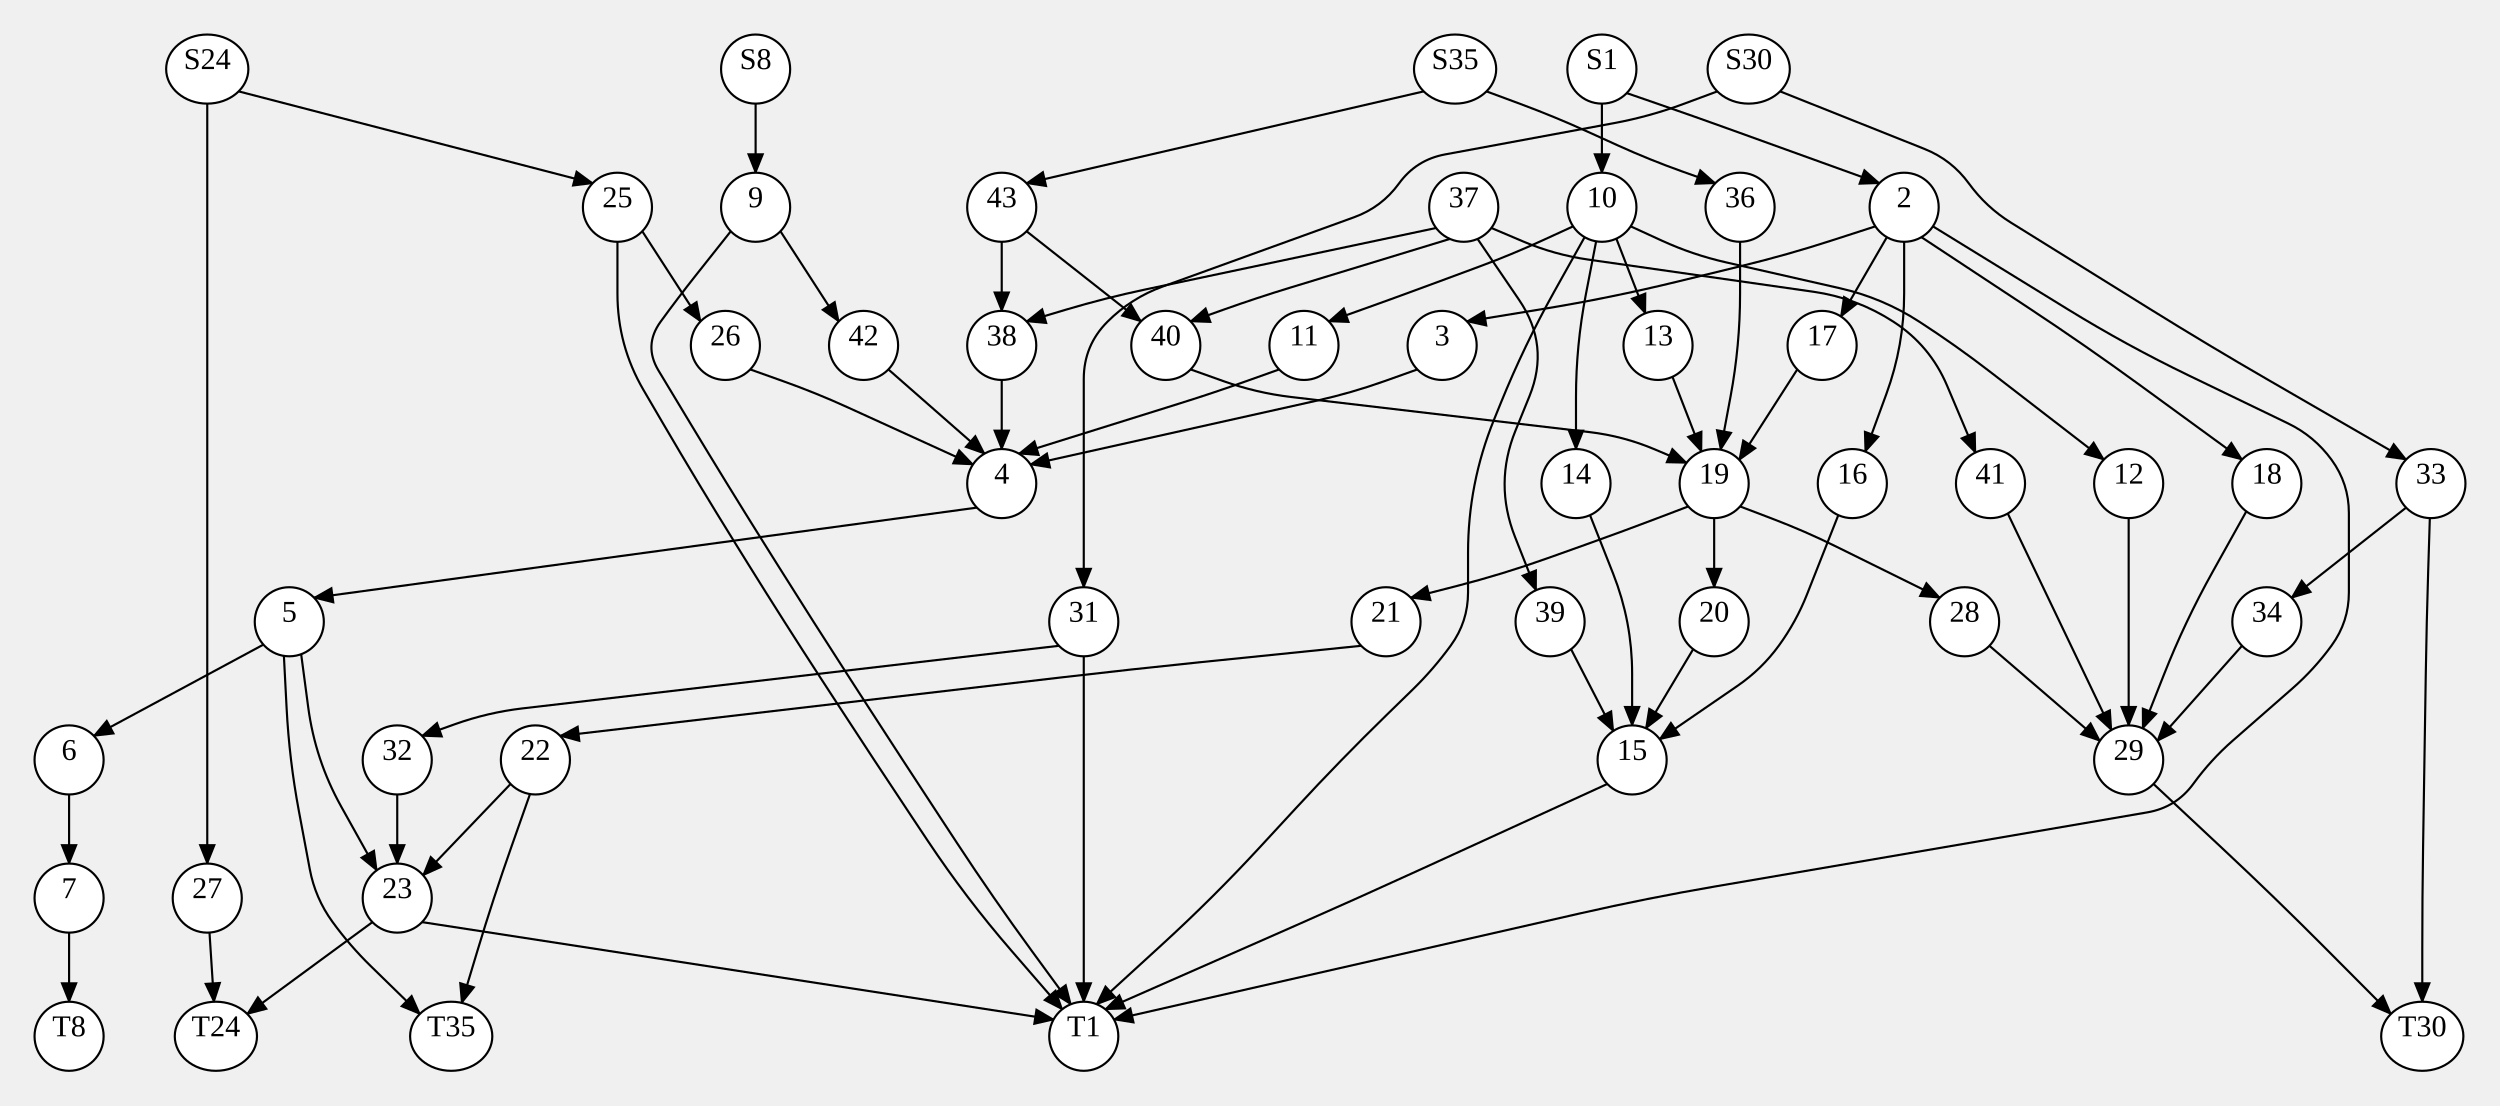
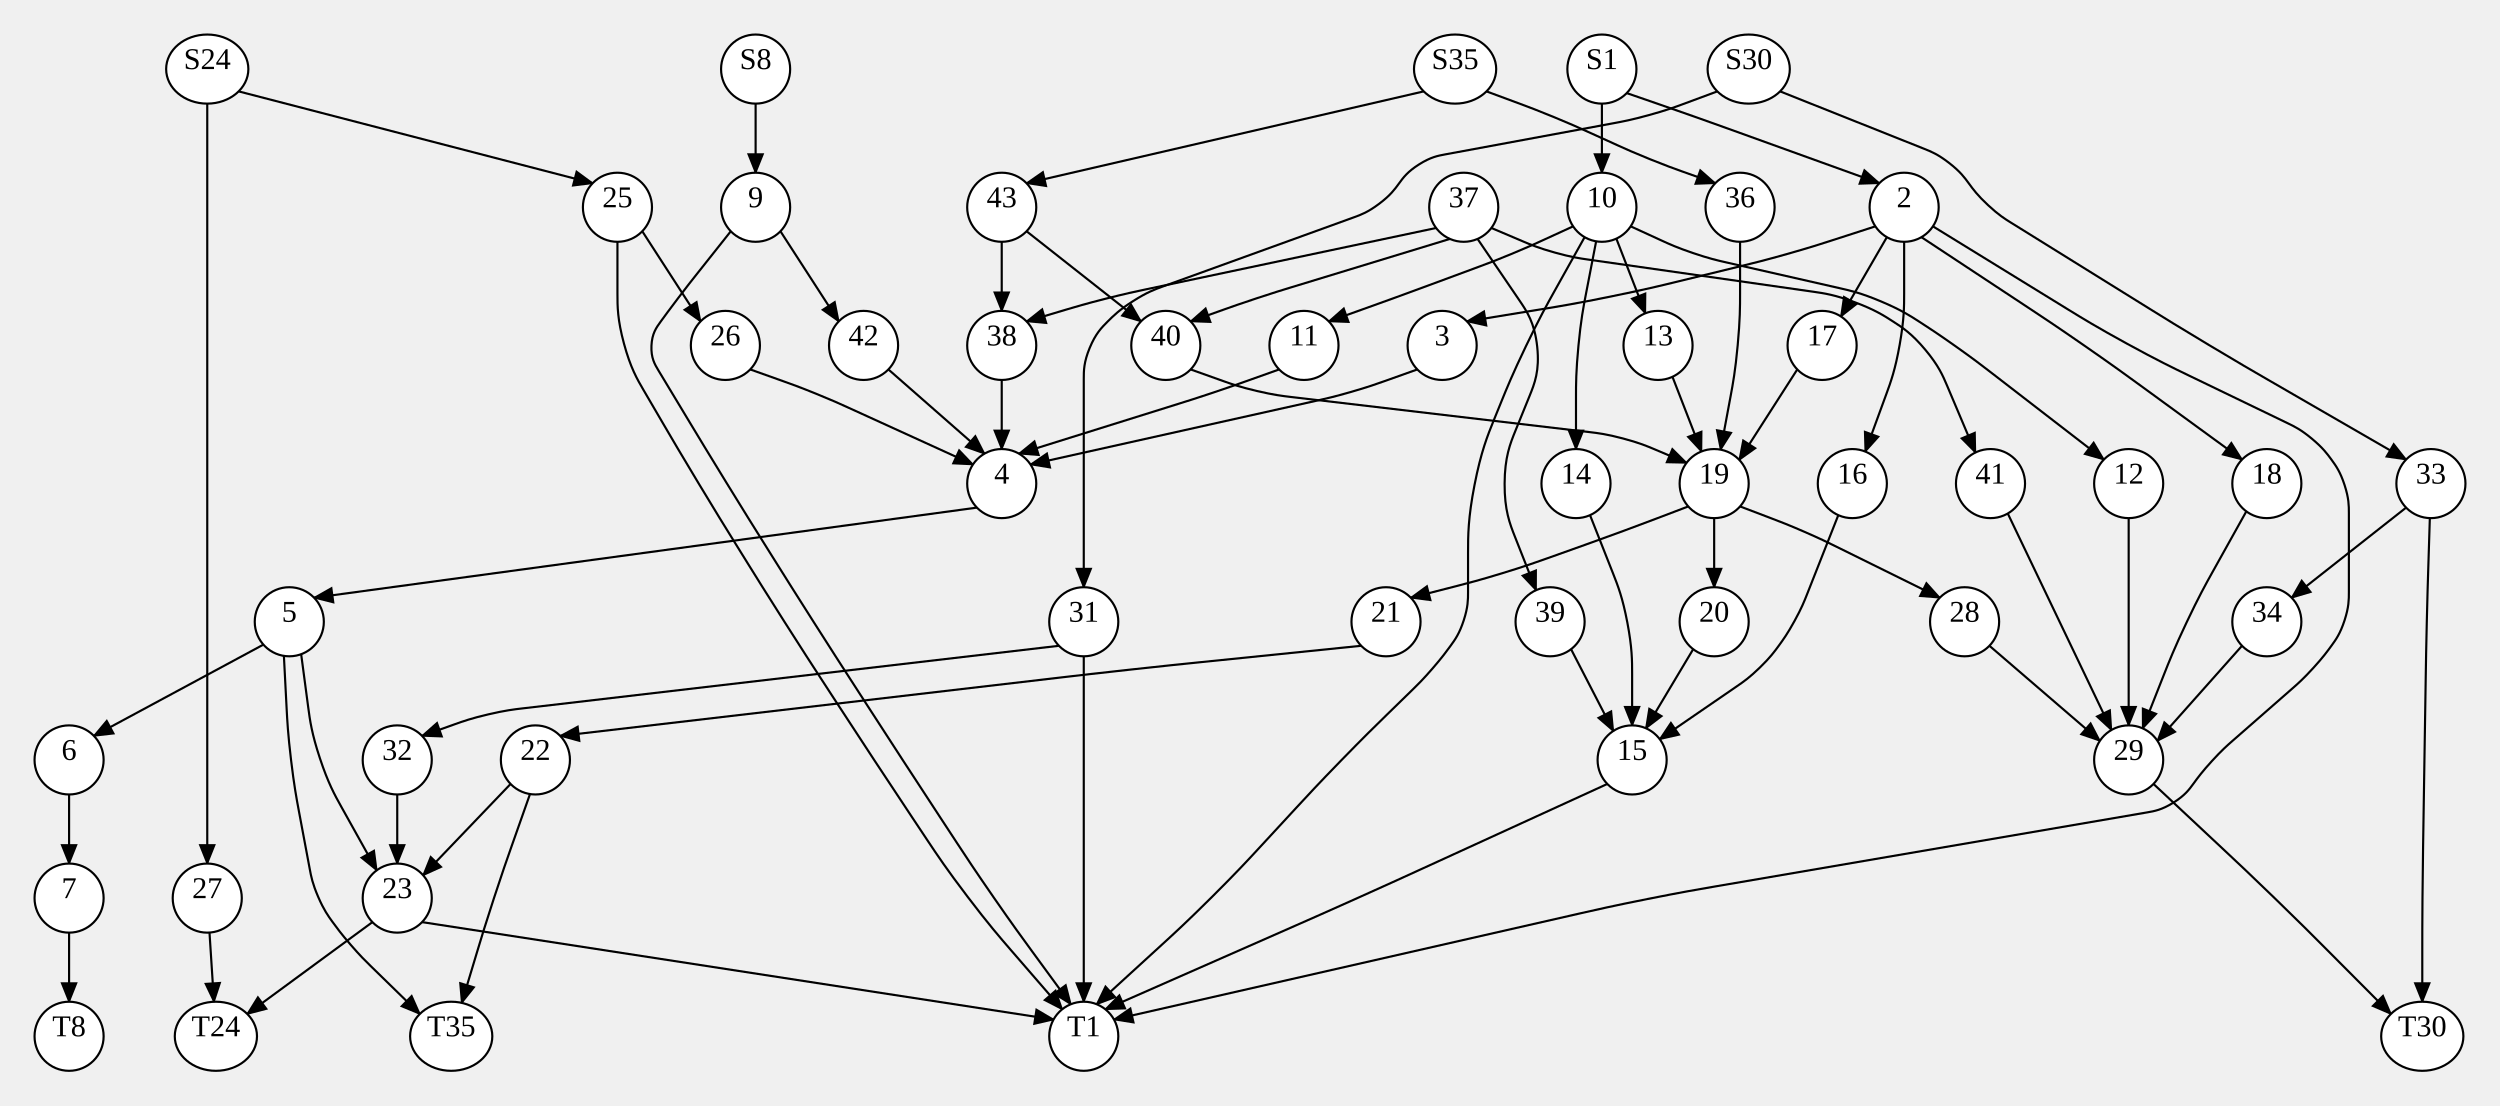
<svg xmlns="http://www.w3.org/2000/svg" width="1158" height="512">
  <style type="text/css">
		.edge { fill: none; }
	</style>
  <defs>
    <marker id="normal" markerWidth="10" markerHeight="8" refX="9" refY="4" orient="auto-start-reverse" markerUnits="userSpaceOnUse">
      <path d="M0,0 L0,8 L10,4 z" fill="context-stroke" />
    </marker>
    <marker id="vee" markerWidth="10" markerHeight="8" refX="9" refY="4" orient="auto-start-reverse" markerUnits="userSpaceOnUse">
      <path d="M0,0 L10,4 L0,8 L3,4 z" fill="context-stroke" />
    </marker>
    <marker id="dot" markerWidth="8" markerHeight="8" refX="7" refY="4" orient="auto-start-reverse" markerUnits="userSpaceOnUse">
      <circle cx="4" cy="4" r="3.5" fill="context-stroke" />
    </marker>
    <marker id="odot" markerWidth="8" markerHeight="8" refX="7" refY="4" orient="auto-start-reverse" markerUnits="userSpaceOnUse">
      <circle cx="4" cy="4" r="3" fill="white" stroke="context-stroke" />
    </marker>
  </defs>
  <g>
    <path class="edge" marker-end="url(#normal)" stroke="#000000" stroke-width="1" d="M350,48 L350,80 " />
-     <path class="edge" marker-end="url(#normal)" stroke="#000000" stroke-width="1" d="M96,48 L96,72 Q96,96 96,120 L96,128 Q96,160 96,192 L96,192 Q96,224 96,256 L96,256 Q96,288 96,320 L96,328 Q96,352 96,376 L96,400 " />
+     <path class="edge" marker-end="url(#normal)" stroke="#000000" stroke-width="1" d="M96,48 L96,96 L96,160 L96,224 L96,288 L96,352 L96,400 " />
    <path class="edge" marker-end="url(#normal)" stroke="#000000" stroke-width="1" d="M110.54,42.33 L274.5,84.876 " />
    <path class="edge" marker-end="url(#normal)" stroke="#000000" stroke-width="1" d="M742,48 L742,80 " />
-     <path class="edge" marker-end="url(#normal)" stroke="#000000" stroke-width="1" d="M753.5,43.124 L769.23,48.562 Q784.96,54 800.615,59.651 L870.5,84.876 " />
-     <path class="edge" marker-end="url(#normal)" stroke="#000000" stroke-width="1" d="M688.54,42.33 L704.27,48.165 Q720,54 735.274,60.943 L749.261,67.3 Q764,74 779.25,79.438 L794.5,84.876 " />
+     <path class="edge" marker-end="url(#normal)" stroke="#000000" stroke-width="1" d="M753.5,43.124 L769.23,48.562 C773.163,49.922 777.095,51.281 784.941,54.053 C792.787,56.825 796.701,58.238 800.615,59.651 L870.5,84.876 " />
+     <path class="edge" marker-end="url(#normal)" stroke="#000000" stroke-width="1" d="M688.54,42.33 L704.27,48.165 C708.202,49.624 712.135,51.082 719.886,54.277 C727.637,57.471 731.455,59.207 735.274,60.943 L749.261,67.3 C752.946,68.975 756.63,70.65 764.128,73.685 C771.625,76.719 775.438,78.078 779.25,79.438 L794.5,84.876 " />
    <path class="edge" marker-end="url(#normal)" stroke="#000000" stroke-width="1" d="M659.46,42.33 L475.5,84.876 " />
-     <path class="edge" marker-end="url(#normal)" stroke="#000000" stroke-width="1" d="M795.46,42.33 L779.73,48.165 Q764,54 747.503,57.055 L669.374,71.523 Q656,74 648,85 L648,85 Q640,96 627.211,100.63 L538.627,132.704 Q524,138 513,149 L513,149 Q502,160 502,175.556 L502,200 Q502,224 502,248 L502,272 " />
-     <path class="edge" marker-end="url(#normal)" stroke="#000000" stroke-width="1" d="M824.54,42.33 L891.365,68.964 Q904,74 912,85 L912,85 Q920,96 931.553,103.178 L995.82,143.111 Q1023,160 1050.707,176.011 L1114.5,212.876 " />
+     <path class="edge" marker-end="url(#normal)" stroke="#000000" stroke-width="1" d="M795.46,42.33 L779.73,48.165 C775.798,49.624 771.865,51.082 763.808,53.305 C755.751,55.527 751.627,56.291 747.503,57.055 L669.374,71.523 C666.031,72.142 662.687,72.762 657.343,76.131 C652,79.5 650,82.25 648,85 L648,85 C646,87.75 644,90.5 638.803,94.408 C633.606,98.315 630.408,99.473 627.211,100.63 L538.627,132.704 C534.97,134.028 531.314,135.352 524.907,139.426 C518.5,143.5 515.75,146.25 513,149 L513,149 C510.25,151.75 507.5,154.5 504.75,161.139 C502,167.778 502,171.667 502,175.556 L502,224 L502,272 " />
+     <path class="edge" marker-end="url(#normal)" stroke="#000000" stroke-width="1" d="M824.54,42.33 L891.365,68.964 C894.524,70.223 897.683,71.482 902.841,75.491 C908,79.5 910,82.25 912,85 L912,85 C914,87.75 916,90.5 920.888,95.045 C925.776,99.589 928.665,101.384 931.553,103.178 L995.82,143.111 C1002.615,147.333 1009.41,151.556 1023.132,159.781 C1036.853,168.005 1043.78,172.008 1050.707,176.011 L1114.5,212.876 " />
    <path class="edge" marker-end="url(#normal)" stroke="#000000" stroke-width="1" d="M361.5,107.124 L388.5,148.876 " />
-     <path class="edge" marker-end="url(#normal)" stroke="#000000" stroke-width="1" d="M338.5,107.124 L322.454,127.345 Q314,138 306,149 L306,149 Q298,160 305.022,171.649 L320.057,196.594 Q336.577,224 353.571,251.114 L359.695,260.886 Q376.69,288 394.057,314.877 L400.678,325.123 Q418.046,352 435.596,378.758 L443.316,390.528 Q460.023,416 478.011,440.584 L496,465.168 " />
-     <path class="edge" marker-end="url(#normal)" stroke="#000000" stroke-width="1" d="M286,112 L286,136 Q286,160 298.11,180.721 L307.257,196.372 Q323.403,224 340.287,251.183 L346.27,260.817 Q363.154,288 380.608,314.821 L387.349,325.179 Q404.803,352 422.534,378.639 L429.671,389.361 Q447.401,416 468.348,440.192 L492,467.51 " />
+     <path class="edge" marker-end="url(#normal)" stroke="#000000" stroke-width="1" d="M338.5,107.124 L322.454,127.345 C320.341,130.009 318.227,132.673 314.114,138.086 C310,143.5 308,146.25 306,149 L306,149 C304,151.75 302,154.5 301.755,160.162 C301.511,165.824 303.266,168.737 305.022,171.649 L320.057,196.594 C324.187,203.445 328.317,210.297 336.696,223.927 C345.074,237.557 349.323,244.336 353.571,251.114 L359.695,260.886 C363.944,267.664 368.193,274.443 376.783,287.941 C385.374,301.438 389.715,308.158 394.057,314.877 L400.678,325.123 C405.02,331.842 409.362,338.562 418.091,351.97 C426.821,365.379 431.208,372.068 435.596,378.758 L443.316,390.528 C447.493,396.896 451.669,403.264 460.343,415.778 C469.017,428.292 473.514,434.438 478.011,440.584 L496,465.168 " />
+     <path class="edge" marker-end="url(#normal)" stroke="#000000" stroke-width="1" d="M286,112 L286,136 C286,142 286,148 289.027,159.18 C292.055,170.36 295.082,175.541 298.11,180.721 L307.257,196.372 C311.294,203.279 315.33,210.186 323.588,223.889 C331.845,237.592 336.066,244.388 340.287,251.183 L346.27,260.817 C350.491,267.612 354.712,274.408 363.296,287.909 C371.881,301.41 376.244,308.116 380.608,314.821 L387.349,325.179 C391.712,331.884 396.076,338.59 404.872,351.954 C413.668,365.319 418.101,371.979 422.534,378.639 L429.671,389.361 C434.103,396.021 438.536,402.681 448.205,415.388 C457.874,428.096 463.111,434.144 468.348,440.192 L492,467.51 " />
    <path class="edge" marker-end="url(#normal)" stroke="#000000" stroke-width="1" d="M297.5,107.124 L324.5,148.876 " />
    <path class="edge" marker-end="url(#normal)" stroke="#000000" stroke-width="1" d="M97.037,431.966 L99.111,464.017 " />
-     <path class="edge" marker-end="url(#normal)" stroke="#000000" stroke-width="1" d="M868.667,104.844 L848.333,111.422 Q828,118 807.238,123.064 L777.089,130.417 Q746,138 714.42,143.165 L679.5,148.876 " />
-     <path class="edge" marker-end="url(#normal)" stroke="#000000" stroke-width="1" d="M882,112 L882,136 Q882,160 873.749,182.537 L864,209.168 " />
+     <path class="edge" marker-end="url(#normal)" stroke="#000000" stroke-width="1" d="M868.667,104.844 L848.333,111.422 C843.25,113.067 838.167,114.711 827.893,117.622 C817.619,120.532 812.428,121.798 807.238,123.064 L777.089,130.417 C769.316,132.313 761.544,134.209 745.877,137.396 C730.21,140.582 722.315,141.874 714.42,143.165 L679.5,148.876 " />
+     <path class="edge" marker-end="url(#normal)" stroke="#000000" stroke-width="1" d="M882,112 L882,136 C882,142 882,148 879.937,159.634 C877.875,171.269 875.812,176.903 873.749,182.537 L864,209.168 " />
    <path class="edge" marker-end="url(#normal)" stroke="#000000" stroke-width="1" d="M874,109.856 L852.728,146.59 " />
-     <path class="edge" marker-end="url(#normal)" stroke="#000000" stroke-width="1" d="M895.333,104.844 L957.744,143.234 Q985,160 1013.818,173.912 L1059.751,196.087 Q1072,202 1080,213 L1080,213 Q1088,224 1088,237.601 L1088,274.399 Q1088,288 1080,299 L1080,299 Q1072,310 1061.764,318.957 L1034.236,343.043 Q1024,352 1016,363 L1016,363 Q1008,374 994.594,376.298 L794.54,410.593 Q763,416 731.799,423.106 L516,472.254 " />
-     <path class="edge" marker-end="url(#normal)" stroke="#000000" stroke-width="1" d="M890,109.856 L939.29,142.377 Q966,160 991.854,178.856 L1038.5,212.876 " />
-     <path class="edge" marker-end="url(#normal)" stroke="#000000" stroke-width="1" d="M728.667,104.844 L714.333,111.422 Q700,118 685.211,123.477 L661.183,132.377 Q646,138 630.75,143.438 L615.5,148.876 " />
-     <path class="edge" marker-end="url(#normal)" stroke="#000000" stroke-width="1" d="M739.333,111.776 L734.56,136.437 Q730,160 730,184 L730,208 " />
-     <path class="edge" marker-end="url(#normal)" stroke="#000000" stroke-width="1" d="M734,109.856 L720,134.928 Q706,160 695.192,186.604 L692.044,194.353 Q680,224 680,256 L680,274.399 Q680,288 672,299 L672,299 Q664,310 654.259,319.492 L642.449,331 Q620.898,352 600.484,374.106 L583.507,392.491 Q561.797,416 538.176,437.588 L508,465.168 " />
+     <path class="edge" marker-end="url(#normal)" stroke="#000000" stroke-width="1" d="M895.333,104.844 L957.744,143.234 C964.558,147.426 971.372,151.617 985.39,159.287 C999.409,166.956 1006.613,170.434 1013.818,173.912 L1059.751,196.087 C1062.813,197.565 1065.876,199.043 1070.938,203.272 C1076,207.5 1078,210.25 1080,213 L1080,213 C1082,215.75 1084,218.5 1086,224.65 C1088,230.801 1088,234.201 1088,237.601 L1088,274.399 C1088,277.799 1088,281.199 1086,287.35 C1084,293.5 1082,296.25 1080,299 L1080,299 C1078,301.75 1076,304.5 1071.441,309.489 C1066.882,314.478 1064.323,316.717 1061.764,318.957 L1034.236,343.043 C1031.677,345.283 1029.118,347.522 1024.559,352.511 C1020,357.5 1018,360.25 1016,363 L1016,363 C1014,365.75 1012,368.5 1006.649,371.825 C1001.297,375.149 997.946,375.724 994.594,376.298 L794.54,410.593 C786.655,411.945 778.77,413.297 763.085,416.425 C747.399,419.553 739.599,421.329 731.799,423.106 L516,472.254 " />
+     <path class="edge" marker-end="url(#normal)" stroke="#000000" stroke-width="1" d="M890,109.856 L939.29,142.377 C945.967,146.783 952.645,151.189 965.786,160.308 C978.927,169.428 985.391,174.142 991.854,178.856 L1038.5,212.876 " />
+     <path class="edge" marker-end="url(#normal)" stroke="#000000" stroke-width="1" d="M728.667,104.844 L714.333,111.422 C710.75,113.067 707.167,114.711 699.886,117.725 C692.606,120.739 688.908,122.108 685.211,123.477 L661.183,132.377 C657.387,133.783 653.591,135.188 645.983,137.954 C638.375,140.719 634.562,142.078 630.75,143.438 L615.5,148.876 " />
+     <path class="edge" marker-end="url(#normal)" stroke="#000000" stroke-width="1" d="M739.333,111.776 L734.56,136.437 C733.42,142.328 732.28,148.219 731.14,160.109 C730,172 730,178 730,184 L730,208 " />
+     <path class="edge" marker-end="url(#normal)" stroke="#000000" stroke-width="1" d="M734,109.856 L720,134.928 C716.5,141.196 713,147.464 706.798,160.383 C700.596,173.302 697.894,179.953 695.192,186.604 L692.044,194.353 C689.033,201.765 686.022,209.177 683.011,224.588 C680,240 680,248 680,256 L680,274.399 C680,277.799 680,281.199 678,287.35 C676,293.5 674,296.25 672,299 L672,299 C670,301.75 668,304.5 663.565,309.623 C659.129,314.746 656.694,317.119 654.259,319.492 L642.449,331 C637.062,336.25 631.674,341.5 621.183,352.277 C610.691,363.053 605.588,368.58 600.484,374.106 L583.507,392.491 C578.079,398.368 572.652,404.245 561.319,415.52 C549.986,426.794 544.081,432.191 538.176,437.588 L508,465.168 " />
    <path class="edge" marker-end="url(#normal)" stroke="#000000" stroke-width="1" d="M748.687,110.536 L762.111,145.123 " />
-     <path class="edge" marker-end="url(#normal)" stroke="#000000" stroke-width="1" d="M755.333,104.844 L769.667,111.422 Q784,118 799.378,121.495 L852.255,133.513 Q872,138 889,149 L889,149 Q906,160 922.029,172.373 L974.5,212.876 " />
-     <path class="edge" marker-end="url(#normal)" stroke="#000000" stroke-width="1" d="M502,304 L502,328 Q502,352 502,376 L502,392 Q502,416 502,440 L502,464 " />
-     <path class="edge" marker-end="url(#normal)" stroke="#000000" stroke-width="1" d="M490.5,299.124 L242.081,328.123 Q226,330 210.75,335.438 L195.5,340.876 " />
-     <path class="edge" marker-end="url(#normal)" stroke="#000000" stroke-width="1" d="M1125.5,239.992 L1124.75,263.996 Q1124,288 1123.625,312.013 L1123.5,320.004 Q1123,352 1122.5,383.996 L1122.375,392.003 Q1122,416 1122,440 L1122,464 " />
+     <path class="edge" marker-end="url(#normal)" stroke="#000000" stroke-width="1" d="M755.333,104.844 L769.667,111.422 C773.25,113.067 776.833,114.711 784.261,117.229 C791.689,119.748 795.534,120.621 799.378,121.495 L852.255,133.513 C857.191,134.634 862.128,135.756 871.314,139.628 C880.5,143.5 884.75,146.25 889,149 L889,149 C893.25,151.75 897.5,154.5 905.757,160.343 C914.014,166.186 918.021,169.279 922.029,172.373 L974.5,212.876 " />
+     <path class="edge" marker-end="url(#normal)" stroke="#000000" stroke-width="1" d="M502,304 L502,352 L502,416 L502,464 " />
+     <path class="edge" marker-end="url(#normal)" stroke="#000000" stroke-width="1" d="M490.5,299.124 L242.081,328.123 C238.061,328.592 234.041,329.061 226.208,330.89 C218.375,332.719 214.562,334.078 210.75,335.438 L195.5,340.876 " />
+     <path class="edge" marker-end="url(#normal)" stroke="#000000" stroke-width="1" d="M1125.5,239.992 L1124.75,263.996 C1124.562,269.997 1124.375,275.998 1124.094,288.002 C1123.812,300.006 1123.719,306.01 1123.625,312.013 L1123,352 L1122.375,392.003 C1122.281,398.002 1122.188,404.001 1122.094,416.001 C1122,428 1122,434 1122,440 L1122,464 " />
    <path class="edge" marker-end="url(#normal)" stroke="#000000" stroke-width="1" d="M1114.5,235.124 L1061.5,276.876 " />
    <path class="edge" marker-end="url(#normal)" stroke="#000000" stroke-width="1" d="M411.5,171.124 L456,210.144 " />
-     <path class="edge" marker-end="url(#normal)" stroke="#000000" stroke-width="1" d="M347.5,171.124 L362.75,176.562 Q378,182 392.73,188.721 L450.667,215.156 " />
-     <path class="edge" marker-end="url(#normal)" stroke="#000000" stroke-width="1" d="M656.5,171.124 L641.25,176.562 Q626,182 610.198,185.524 L477.333,215.156 " />
-     <path class="edge" marker-end="url(#normal)" stroke="#000000" stroke-width="1" d="M851.5,238.62 L836.996,275.349 Q832,288 824,299 L824,299 Q816,310 804.786,317.698 L768.8,342.4 " />
+     <path class="edge" marker-end="url(#normal)" stroke="#000000" stroke-width="1" d="M347.5,171.124 L362.75,176.562 C366.562,177.922 370.375,179.281 377.87,182.321 C385.365,185.36 389.047,187.041 392.73,188.721 L450.667,215.156 " />
+     <path class="edge" marker-end="url(#normal)" stroke="#000000" stroke-width="1" d="M656.5,171.124 L641.25,176.562 C637.438,177.922 633.625,179.281 625.862,181.522 C618.099,183.762 614.148,184.643 610.198,185.524 L477.333,215.156 " />
+     <path class="edge" marker-end="url(#normal)" stroke="#000000" stroke-width="1" d="M851.5,238.62 L836.996,275.349 C835.747,278.512 834.498,281.675 831.249,287.587 C828,293.5 826,296.25 824,299 L824,299 C822,301.75 820,304.5 815.197,309.174 C810.393,313.849 807.59,315.773 804.786,317.698 L768.8,342.4 " />
    <path class="edge" marker-end="url(#normal)" stroke="#000000" stroke-width="1" d="M832.5,171.124 L805.628,213.009 " />
-     <path class="edge" marker-end="url(#normal)" stroke="#000000" stroke-width="1" d="M1040.5,236.874 L1024.925,264.814 Q1012,288 1002.25,312.69 L992.5,337.38 " />
-     <path class="edge" marker-end="url(#normal)" stroke="#000000" stroke-width="1" d="M592.5,171.124 L577.25,176.562 Q562,182 546.547,186.832 L472,210.144 " />
-     <path class="edge" marker-end="url(#normal)" stroke="#000000" stroke-width="1" d="M736.5,238.62 L747.185,265.678 Q756,288 756,312 L756,336 " />
-     <path class="edge" marker-end="url(#normal)" stroke="#000000" stroke-width="1" d="M684.4,110.664 L703.698,139 Q718,160 708.437,183.54 L701.991,199.407 Q692,224 701.75,248.69 L711.5,273.38 " />
-     <path class="edge" marker-end="url(#normal)" stroke="#000000" stroke-width="1" d="M690.8,105.6 L705.4,111.8 Q720,118 735.702,120.243 L839.955,135.136 Q860,138 877,149 L877,149 Q894,160 901.893,178.647 L915,209.613 " />
-     <path class="edge" marker-end="url(#normal)" stroke="#000000" stroke-width="1" d="M665.2,105.6 L530.631,134.06 Q512,138 493.75,143.438 L475.5,148.876 " />
-     <path class="edge" marker-end="url(#normal)" stroke="#000000" stroke-width="1" d="M671.6,110.664 L597.486,133.275 Q582,138 566.75,143.438 L551.5,148.876 " />
+     <path class="edge" marker-end="url(#normal)" stroke="#000000" stroke-width="1" d="M1040.5,236.874 L1024.925,264.814 C1021.694,270.61 1018.462,276.407 1012.794,288.376 C1007.125,300.345 1004.688,306.517 1002.25,312.69 L992.5,337.38 " />
+     <path class="edge" marker-end="url(#normal)" stroke="#000000" stroke-width="1" d="M592.5,171.124 L577.25,176.562 C573.438,177.922 569.625,179.281 561.949,181.849 C554.274,184.416 550.41,185.624 546.547,186.832 L472,210.144 " />
+     <path class="edge" marker-end="url(#normal)" stroke="#000000" stroke-width="1" d="M736.5,238.62 L747.185,265.678 C749.389,271.258 751.592,276.839 753.796,288.419 C756,300 756,306 756,312 L756,336 " />
+     <path class="edge" marker-end="url(#normal)" stroke="#000000" stroke-width="1" d="M684.4,110.664 L703.698,139 C707.273,144.25 710.849,149.5 712.034,160.635 C713.218,171.77 710.828,177.655 708.437,183.54 L701.991,199.407 C699.493,205.555 696.996,211.703 696.935,224.024 C696.875,236.345 699.312,242.517 701.75,248.69 L711.5,273.38 " />
+     <path class="edge" marker-end="url(#normal)" stroke="#000000" stroke-width="1" d="M690.8,105.6 L705.4,111.8 C709.05,113.35 712.7,114.9 720.276,117.011 C727.851,119.122 731.777,119.682 735.702,120.243 L839.955,135.136 C844.966,135.852 849.978,136.568 859.239,140.034 C868.5,143.5 872.75,146.25 877,149 L877,149 C881.25,151.75 885.5,154.5 891.723,161.912 C897.946,169.323 899.92,173.985 901.893,178.647 L915,209.613 " />
+     <path class="edge" marker-end="url(#normal)" stroke="#000000" stroke-width="1" d="M665.2,105.6 L530.631,134.06 C525.973,135.045 521.315,136.03 512.095,138.374 C502.875,140.719 498.312,142.078 493.75,143.438 L475.5,148.876 " />
+     <path class="edge" marker-end="url(#normal)" stroke="#000000" stroke-width="1" d="M671.6,110.664 L597.486,133.275 C593.614,134.457 589.743,135.638 582.059,138.178 C574.375,140.719 570.562,142.078 566.75,143.438 L551.5,148.876 " />
    <path class="edge" marker-end="url(#normal)" stroke="#000000" stroke-width="1" d="M774.687,174.536 L788.111,209.123 " />
-     <path class="edge" marker-end="url(#normal)" stroke="#000000" stroke-width="1" d="M986,240 L986,264 Q986,288 986,312 L986,336 " />
+     <path class="edge" marker-end="url(#normal)" stroke="#000000" stroke-width="1" d="M986,240 L986,288 L986,336 " />
    <path class="edge" marker-end="url(#normal)" stroke="#000000" stroke-width="1" d="M464,112 L464,144 " />
    <path class="edge" marker-end="url(#normal)" stroke="#000000" stroke-width="1" d="M475.5,107.124 L528.5,148.876 " />
-     <path class="edge" marker-end="url(#normal)" stroke="#000000" stroke-width="1" d="M806,112 L806,136 Q806,160 801.602,183.594 L797,208.284 " />
+     <path class="edge" marker-end="url(#normal)" stroke="#000000" stroke-width="1" d="M806,112 L806,136 C806,142 806,148 804.901,159.898 C803.801,171.797 802.702,177.695 801.602,183.594 L797,208.284 " />
    <path class="edge" marker-end="url(#normal)" stroke="#000000" stroke-width="1" d="M184,368 L184,400 " />
    <path class="edge" marker-end="url(#normal)" stroke="#000000" stroke-width="1" d="M1038.5,299.124 L999.333,343.156 " />
    <path class="edge" marker-end="url(#normal)" stroke="#000000" stroke-width="1" d="M727.717,300.711 L747.272,338.59 " />
-     <path class="edge" marker-end="url(#normal)" stroke="#000000" stroke-width="1" d="M930,237.856 L942,262.928 Q954,288 966,313.072 L978,338.144 " />
+     <path class="edge" marker-end="url(#normal)" stroke="#000000" stroke-width="1" d="M930,237.856 L954,288 L978,338.144 " />
    <path class="edge" marker-end="url(#normal)" stroke="#000000" stroke-width="1" d="M464,176 L464,208 " />
-     <path class="edge" marker-end="url(#normal)" stroke="#000000" stroke-width="1" d="M551.5,171.124 L566.75,176.562 Q582,182 598.08,183.892 L736.247,200.147 Q752,202 766.6,208.2 L781.2,214.4 " />
+     <path class="edge" marker-end="url(#normal)" stroke="#000000" stroke-width="1" d="M551.5,171.124 L566.75,176.562 C570.562,177.922 574.375,179.281 582.207,181.113 C590.04,182.946 594.06,183.419 598.08,183.892 L736.247,200.147 C740.185,200.61 744.123,201.073 751.712,203.087 C759.3,205.1 762.95,206.65 766.6,208.2 L781.2,214.4 " />
    <path class="edge" marker-end="url(#normal)" stroke="#000000" stroke-width="1" d="M452.5,235.124 L145.5,276.876 " />
-     <path class="edge" marker-end="url(#normal)" stroke="#000000" stroke-width="1" d="M782,234.583 L767,240.292 Q752,246 736.885,251.398 L716.657,258.623 Q696,266 674.75,271.438 L653.5,276.876 " />
+     <path class="edge" marker-end="url(#normal)" stroke="#000000" stroke-width="1" d="M782,234.583 L767,240.292 C763.25,241.719 759.5,243.146 751.971,245.922 C744.443,248.699 740.664,250.049 736.885,251.398 L716.657,258.623 C711.493,260.467 706.328,262.311 695.852,265.515 C685.375,268.719 680.062,270.078 674.75,271.438 L653.5,276.876 " />
    <path class="edge" marker-end="url(#normal)" stroke="#000000" stroke-width="1" d="M794,240 L794,272 " />
-     <path class="edge" marker-end="url(#normal)" stroke="#000000" stroke-width="1" d="M806,234.583 L821,240.292 Q836,246 850.389,253.109 L898.5,276.876 " />
+     <path class="edge" marker-end="url(#normal)" stroke="#000000" stroke-width="1" d="M806,234.583 L821,240.292 C824.75,241.719 828.5,243.146 835.847,246.35 C843.195,249.554 846.792,251.331 850.389,253.109 L898.5,276.876 " />
    <path class="edge" marker-end="url(#normal)" stroke="#000000" stroke-width="1" d="M122,298.583 L43.5,340.876 " />
-     <path class="edge" marker-end="url(#normal)" stroke="#000000" stroke-width="1" d="M131.5,303.803 L132.75,327.902 Q134,352 138.447,375.717 L143.493,402.632 Q146,416 154,427 L154,427 Q162,438 171.735,447.498 L194.46,469.67 " />
-     <path class="edge" marker-end="url(#normal)" stroke="#000000" stroke-width="1" d="M139.5,303.025 L142.75,327.512 Q146,352 158.028,373.576 L174.5,403.126 " />
-     <path class="edge" marker-end="url(#normal)" stroke="#000000" stroke-width="1" d="M630.5,299.124 L555.834,306.749 Q524,310 492.216,313.71 L259.5,340.876 " />
+     <path class="edge" marker-end="url(#normal)" stroke="#000000" stroke-width="1" d="M131.5,303.803 L132.75,327.902 C133.062,333.926 133.375,339.951 134.799,351.905 C136.224,363.859 137.335,369.788 138.447,375.717 L143.493,402.632 C144.12,405.974 144.747,409.316 147.373,415.408 C150,421.5 152,424.25 154,427 L154,427 C156,429.75 158,432.5 162.434,437.625 C166.868,442.749 169.302,445.124 171.735,447.498 L194.46,469.67 " />
+     <path class="edge" marker-end="url(#normal)" stroke="#000000" stroke-width="1" d="M139.5,303.025 L142.75,327.512 C143.562,333.634 144.375,339.756 148.194,351.272 C152.014,362.788 155.021,368.182 158.028,373.576 L174.5,403.126 " />
+     <path class="edge" marker-end="url(#normal)" stroke="#000000" stroke-width="1" d="M630.5,299.124 L555.834,306.749 C547.876,307.562 539.917,308.375 524.013,310.115 C508.108,311.855 500.162,312.783 492.216,313.71 L259.5,340.876 " />
    <path class="edge" marker-end="url(#normal)" stroke="#000000" stroke-width="1" d="M784.283,300.711 L762.4,337.336 " />
    <path class="edge" marker-end="url(#normal)" stroke="#000000" stroke-width="1" d="M921.5,299.124 L972.667,343.156 " />
    <path class="edge" marker-end="url(#normal)" stroke="#000000" stroke-width="1" d="M32,368 L32,400 " />
-     <path class="edge" marker-end="url(#normal)" stroke="#000000" stroke-width="1" d="M744.5,363.124 L658.096,402.68 Q629,416 599.713,428.894 L512,467.51 " />
+     <path class="edge" marker-end="url(#normal)" stroke="#000000" stroke-width="1" d="M744.5,363.124 L658.096,402.68 C650.822,406.01 643.548,409.34 628.952,415.893 C614.356,422.447 607.035,425.67 599.713,428.894 L512,467.51 " />
    <path class="edge" marker-end="url(#normal)" stroke="#000000" stroke-width="1" d="M236.5,363.124 L196,405.417 " />
-     <path class="edge" marker-end="url(#normal)" stroke="#000000" stroke-width="1" d="M245.5,367.803 L236.931,392.099 Q228.5,416 221.188,440.267 L213.875,464.533 " />
-     <path class="edge" marker-end="url(#normal)" stroke="#000000" stroke-width="1" d="M997.5,363.124 L1030.636,394.134 Q1054,416 1076.583,438.672 L1107.46,469.67 " />
+     <path class="edge" marker-end="url(#normal)" stroke="#000000" stroke-width="1" d="M245.5,367.803 L236.931,392.099 C234.823,398.074 232.715,404.049 228.78,416.091 C224.844,428.133 223.016,434.2 221.188,440.267 L213.875,464.533 " />
+     <path class="edge" marker-end="url(#normal)" stroke="#000000" stroke-width="1" d="M997.5,363.124 L1030.636,394.134 C1036.477,399.601 1042.318,405.067 1053.805,416.202 C1065.292,427.336 1070.937,433.004 1076.583,438.672 L1107.46,469.67 " />
    <path class="edge" marker-end="url(#normal)" stroke="#000000" stroke-width="1" d="M32,432 L32,464 " />
    <path class="edge" marker-end="url(#normal)" stroke="#000000" stroke-width="1" d="M172.5,427.124 L114.54,469.67 " />
    <path class="edge" marker-end="url(#normal)" stroke="#000000" stroke-width="1" d="M195.5,427.124 L488,472.254 " />
    <ellipse cx="350" cy="32" rx="16" ry="16" class="node" fill="#FFFFFF" stroke="#000000" stroke-width="1" />
    <text text-anchor="middle" alignment-baseline="middle" x="350" y="32" font-size="14" fill="#000000">S8</text>
    <ellipse cx="96" cy="32" rx="19.04" ry="16" class="node" fill="#FFFFFF" stroke="#000000" stroke-width="1" />
    <text text-anchor="middle" alignment-baseline="middle" x="96" y="32" font-size="14" fill="#000000">S24</text>
    <ellipse cx="742" cy="32" rx="16" ry="16" class="node" fill="#FFFFFF" stroke="#000000" stroke-width="1" />
    <text text-anchor="middle" alignment-baseline="middle" x="742" y="32" font-size="14" fill="#000000">S1</text>
    <ellipse cx="674" cy="32" rx="19.04" ry="16" class="node" fill="#FFFFFF" stroke="#000000" stroke-width="1" />
    <text text-anchor="middle" alignment-baseline="middle" x="674" y="32" font-size="14" fill="#000000">S35</text>
    <ellipse cx="810" cy="32" rx="19.04" ry="16" class="node" fill="#FFFFFF" stroke="#000000" stroke-width="1" />
    <text text-anchor="middle" alignment-baseline="middle" x="810" y="32" font-size="14" fill="#000000">S30</text>
    <ellipse cx="32" cy="480" rx="16" ry="16" class="node" fill="#FFFFFF" stroke="#000000" stroke-width="1" />
    <text text-anchor="middle" alignment-baseline="middle" x="32" y="480" font-size="14" fill="#000000">T8</text>
    <ellipse cx="100" cy="480" rx="19.04" ry="16" class="node" fill="#FFFFFF" stroke="#000000" stroke-width="1" />
    <text text-anchor="middle" alignment-baseline="middle" x="100" y="480" font-size="14" fill="#000000">T24</text>
    <ellipse cx="502" cy="480" rx="16" ry="16" class="node" fill="#FFFFFF" stroke="#000000" stroke-width="1" />
    <text text-anchor="middle" alignment-baseline="middle" x="502" y="480" font-size="14" fill="#000000">T1</text>
    <ellipse cx="209" cy="480" rx="19.04" ry="16" class="node" fill="#FFFFFF" stroke="#000000" stroke-width="1" />
    <text text-anchor="middle" alignment-baseline="middle" x="209" y="480" font-size="14" fill="#000000">T35</text>
    <ellipse cx="1122" cy="480" rx="19.04" ry="16" class="node" fill="#FFFFFF" stroke="#000000" stroke-width="1" />
    <text text-anchor="middle" alignment-baseline="middle" x="1122" y="480" font-size="14" fill="#000000">T30</text>
    <ellipse cx="350" cy="96" rx="16" ry="16" class="node" fill="#FFFFFF" stroke="#000000" stroke-width="1" />
    <text text-anchor="middle" alignment-baseline="middle" x="350" y="96" font-size="14" fill="#000000">9</text>
    <ellipse cx="96" cy="416" rx="16" ry="16" class="node" fill="#FFFFFF" stroke="#000000" stroke-width="1" />
    <text text-anchor="middle" alignment-baseline="middle" x="96" y="416" font-size="14" fill="#000000">27</text>
    <ellipse cx="286" cy="96" rx="16" ry="16" class="node" fill="#FFFFFF" stroke="#000000" stroke-width="1" />
    <text text-anchor="middle" alignment-baseline="middle" x="286" y="96" font-size="14" fill="#000000">25</text>
    <ellipse cx="742" cy="96" rx="16" ry="16" class="node" fill="#FFFFFF" stroke="#000000" stroke-width="1" />
    <text text-anchor="middle" alignment-baseline="middle" x="742" y="96" font-size="14" fill="#000000">10</text>
    <ellipse cx="882" cy="96" rx="16" ry="16" class="node" fill="#FFFFFF" stroke="#000000" stroke-width="1" />
    <text text-anchor="middle" alignment-baseline="middle" x="882" y="96" font-size="14" fill="#000000">2</text>
    <ellipse cx="806" cy="96" rx="16" ry="16" class="node" fill="#FFFFFF" stroke="#000000" stroke-width="1" />
    <text text-anchor="middle" alignment-baseline="middle" x="806" y="96" font-size="14" fill="#000000">36</text>
    <ellipse cx="464" cy="96" rx="16" ry="16" class="node" fill="#FFFFFF" stroke="#000000" stroke-width="1" />
    <text text-anchor="middle" alignment-baseline="middle" x="464" y="96" font-size="14" fill="#000000">43</text>
    <ellipse cx="502" cy="288" rx="16" ry="16" class="node" fill="#FFFFFF" stroke="#000000" stroke-width="1" />
    <text text-anchor="middle" alignment-baseline="middle" x="502" y="288" font-size="14" fill="#000000">31</text>
    <ellipse cx="1126" cy="224" rx="16" ry="16" class="node" fill="#FFFFFF" stroke="#000000" stroke-width="1" />
    <text text-anchor="middle" alignment-baseline="middle" x="1126" y="224" font-size="14" fill="#000000">33</text>
    <ellipse cx="400" cy="160" rx="16" ry="16" class="node" fill="#FFFFFF" stroke="#000000" stroke-width="1" />
    <text text-anchor="middle" alignment-baseline="middle" x="400" y="160" font-size="14" fill="#000000">42</text>
    <ellipse cx="336" cy="160" rx="16" ry="16" class="node" fill="#FFFFFF" stroke="#000000" stroke-width="1" />
    <text text-anchor="middle" alignment-baseline="middle" x="336" y="160" font-size="14" fill="#000000">26</text>
    <ellipse cx="668" cy="160" rx="16" ry="16" class="node" fill="#FFFFFF" stroke="#000000" stroke-width="1" />
    <text text-anchor="middle" alignment-baseline="middle" x="668" y="160" font-size="14" fill="#000000">3</text>
    <ellipse cx="858" cy="224" rx="16" ry="16" class="node" fill="#FFFFFF" stroke="#000000" stroke-width="1" />
    <text text-anchor="middle" alignment-baseline="middle" x="858" y="224" font-size="14" fill="#000000">16</text>
    <ellipse cx="844" cy="160" rx="16" ry="16" class="node" fill="#FFFFFF" stroke="#000000" stroke-width="1" />
    <text text-anchor="middle" alignment-baseline="middle" x="844" y="160" font-size="14" fill="#000000">17</text>
    <ellipse cx="1050" cy="224" rx="16" ry="16" class="node" fill="#FFFFFF" stroke="#000000" stroke-width="1" />
    <text text-anchor="middle" alignment-baseline="middle" x="1050" y="224" font-size="14" fill="#000000">18</text>
    <ellipse cx="604" cy="160" rx="16" ry="16" class="node" fill="#FFFFFF" stroke="#000000" stroke-width="1" />
    <text text-anchor="middle" alignment-baseline="middle" x="604" y="160" font-size="14" fill="#000000">11</text>
    <ellipse cx="730" cy="224" rx="16" ry="16" class="node" fill="#FFFFFF" stroke="#000000" stroke-width="1" />
    <text text-anchor="middle" alignment-baseline="middle" x="730" y="224" font-size="14" fill="#000000">14</text>
    <ellipse cx="768" cy="160" rx="16" ry="16" class="node" fill="#FFFFFF" stroke="#000000" stroke-width="1" />
    <text text-anchor="middle" alignment-baseline="middle" x="768" y="160" font-size="14" fill="#000000">13</text>
    <ellipse cx="986" cy="224" rx="16" ry="16" class="node" fill="#FFFFFF" stroke="#000000" stroke-width="1" />
    <text text-anchor="middle" alignment-baseline="middle" x="986" y="224" font-size="14" fill="#000000">12</text>
    <ellipse cx="184" cy="352" rx="16" ry="16" class="node" fill="#FFFFFF" stroke="#000000" stroke-width="1" />
    <text text-anchor="middle" alignment-baseline="middle" x="184" y="352" font-size="14" fill="#000000">32</text>
    <ellipse cx="1050" cy="288" rx="16" ry="16" class="node" fill="#FFFFFF" stroke="#000000" stroke-width="1" />
    <text text-anchor="middle" alignment-baseline="middle" x="1050" y="288" font-size="14" fill="#000000">34</text>
    <ellipse cx="464" cy="224" rx="16" ry="16" class="node" fill="#FFFFFF" stroke="#000000" stroke-width="1" />
    <text text-anchor="middle" alignment-baseline="middle" x="464" y="224" font-size="14" fill="#000000">4</text>
    <ellipse cx="756" cy="352" rx="16" ry="16" class="node" fill="#FFFFFF" stroke="#000000" stroke-width="1" />
    <text text-anchor="middle" alignment-baseline="middle" x="756" y="352" font-size="14" fill="#000000">15</text>
    <ellipse cx="794" cy="224" rx="16" ry="16" class="node" fill="#FFFFFF" stroke="#000000" stroke-width="1" />
    <text text-anchor="middle" alignment-baseline="middle" x="794" y="224" font-size="14" fill="#000000">19</text>
    <ellipse cx="986" cy="352" rx="16" ry="16" class="node" fill="#FFFFFF" stroke="#000000" stroke-width="1" />
    <text text-anchor="middle" alignment-baseline="middle" x="986" y="352" font-size="14" fill="#000000">29</text>
    <ellipse cx="678" cy="96" rx="16" ry="16" class="node" fill="#FFFFFF" stroke="#000000" stroke-width="1" />
    <text text-anchor="middle" alignment-baseline="middle" x="678" y="96" font-size="14" fill="#000000">37</text>
    <ellipse cx="718" cy="288" rx="16" ry="16" class="node" fill="#FFFFFF" stroke="#000000" stroke-width="1" />
    <text text-anchor="middle" alignment-baseline="middle" x="718" y="288" font-size="14" fill="#000000">39</text>
    <ellipse cx="922" cy="224" rx="16" ry="16" class="node" fill="#FFFFFF" stroke="#000000" stroke-width="1" />
    <text text-anchor="middle" alignment-baseline="middle" x="922" y="224" font-size="14" fill="#000000">41</text>
    <ellipse cx="464" cy="160" rx="16" ry="16" class="node" fill="#FFFFFF" stroke="#000000" stroke-width="1" />
    <text text-anchor="middle" alignment-baseline="middle" x="464" y="160" font-size="14" fill="#000000">38</text>
    <ellipse cx="540" cy="160" rx="16" ry="16" class="node" fill="#FFFFFF" stroke="#000000" stroke-width="1" />
    <text text-anchor="middle" alignment-baseline="middle" x="540" y="160" font-size="14" fill="#000000">40</text>
    <ellipse cx="184" cy="416" rx="16" ry="16" class="node" fill="#FFFFFF" stroke="#000000" stroke-width="1" />
    <text text-anchor="middle" alignment-baseline="middle" x="184" y="416" font-size="14" fill="#000000">23</text>
    <ellipse cx="134" cy="288" rx="16" ry="16" class="node" fill="#FFFFFF" stroke="#000000" stroke-width="1" />
    <text text-anchor="middle" alignment-baseline="middle" x="134" y="288" font-size="14" fill="#000000">5</text>
    <ellipse cx="642" cy="288" rx="16" ry="16" class="node" fill="#FFFFFF" stroke="#000000" stroke-width="1" />
    <text text-anchor="middle" alignment-baseline="middle" x="642" y="288" font-size="14" fill="#000000">21</text>
    <ellipse cx="794" cy="288" rx="16" ry="16" class="node" fill="#FFFFFF" stroke="#000000" stroke-width="1" />
    <text text-anchor="middle" alignment-baseline="middle" x="794" y="288" font-size="14" fill="#000000">20</text>
    <ellipse cx="910" cy="288" rx="16" ry="16" class="node" fill="#FFFFFF" stroke="#000000" stroke-width="1" />
    <text text-anchor="middle" alignment-baseline="middle" x="910" y="288" font-size="14" fill="#000000">28</text>
    <ellipse cx="32" cy="352" rx="16" ry="16" class="node" fill="#FFFFFF" stroke="#000000" stroke-width="1" />
    <text text-anchor="middle" alignment-baseline="middle" x="32" y="352" font-size="14" fill="#000000">6</text>
    <ellipse cx="248" cy="352" rx="16" ry="16" class="node" fill="#FFFFFF" stroke="#000000" stroke-width="1" />
    <text text-anchor="middle" alignment-baseline="middle" x="248" y="352" font-size="14" fill="#000000">22</text>
    <ellipse cx="32" cy="416" rx="16" ry="16" class="node" fill="#FFFFFF" stroke="#000000" stroke-width="1" />
    <text text-anchor="middle" alignment-baseline="middle" x="32" y="416" font-size="14" fill="#000000">7</text>
  </g>
</svg>
